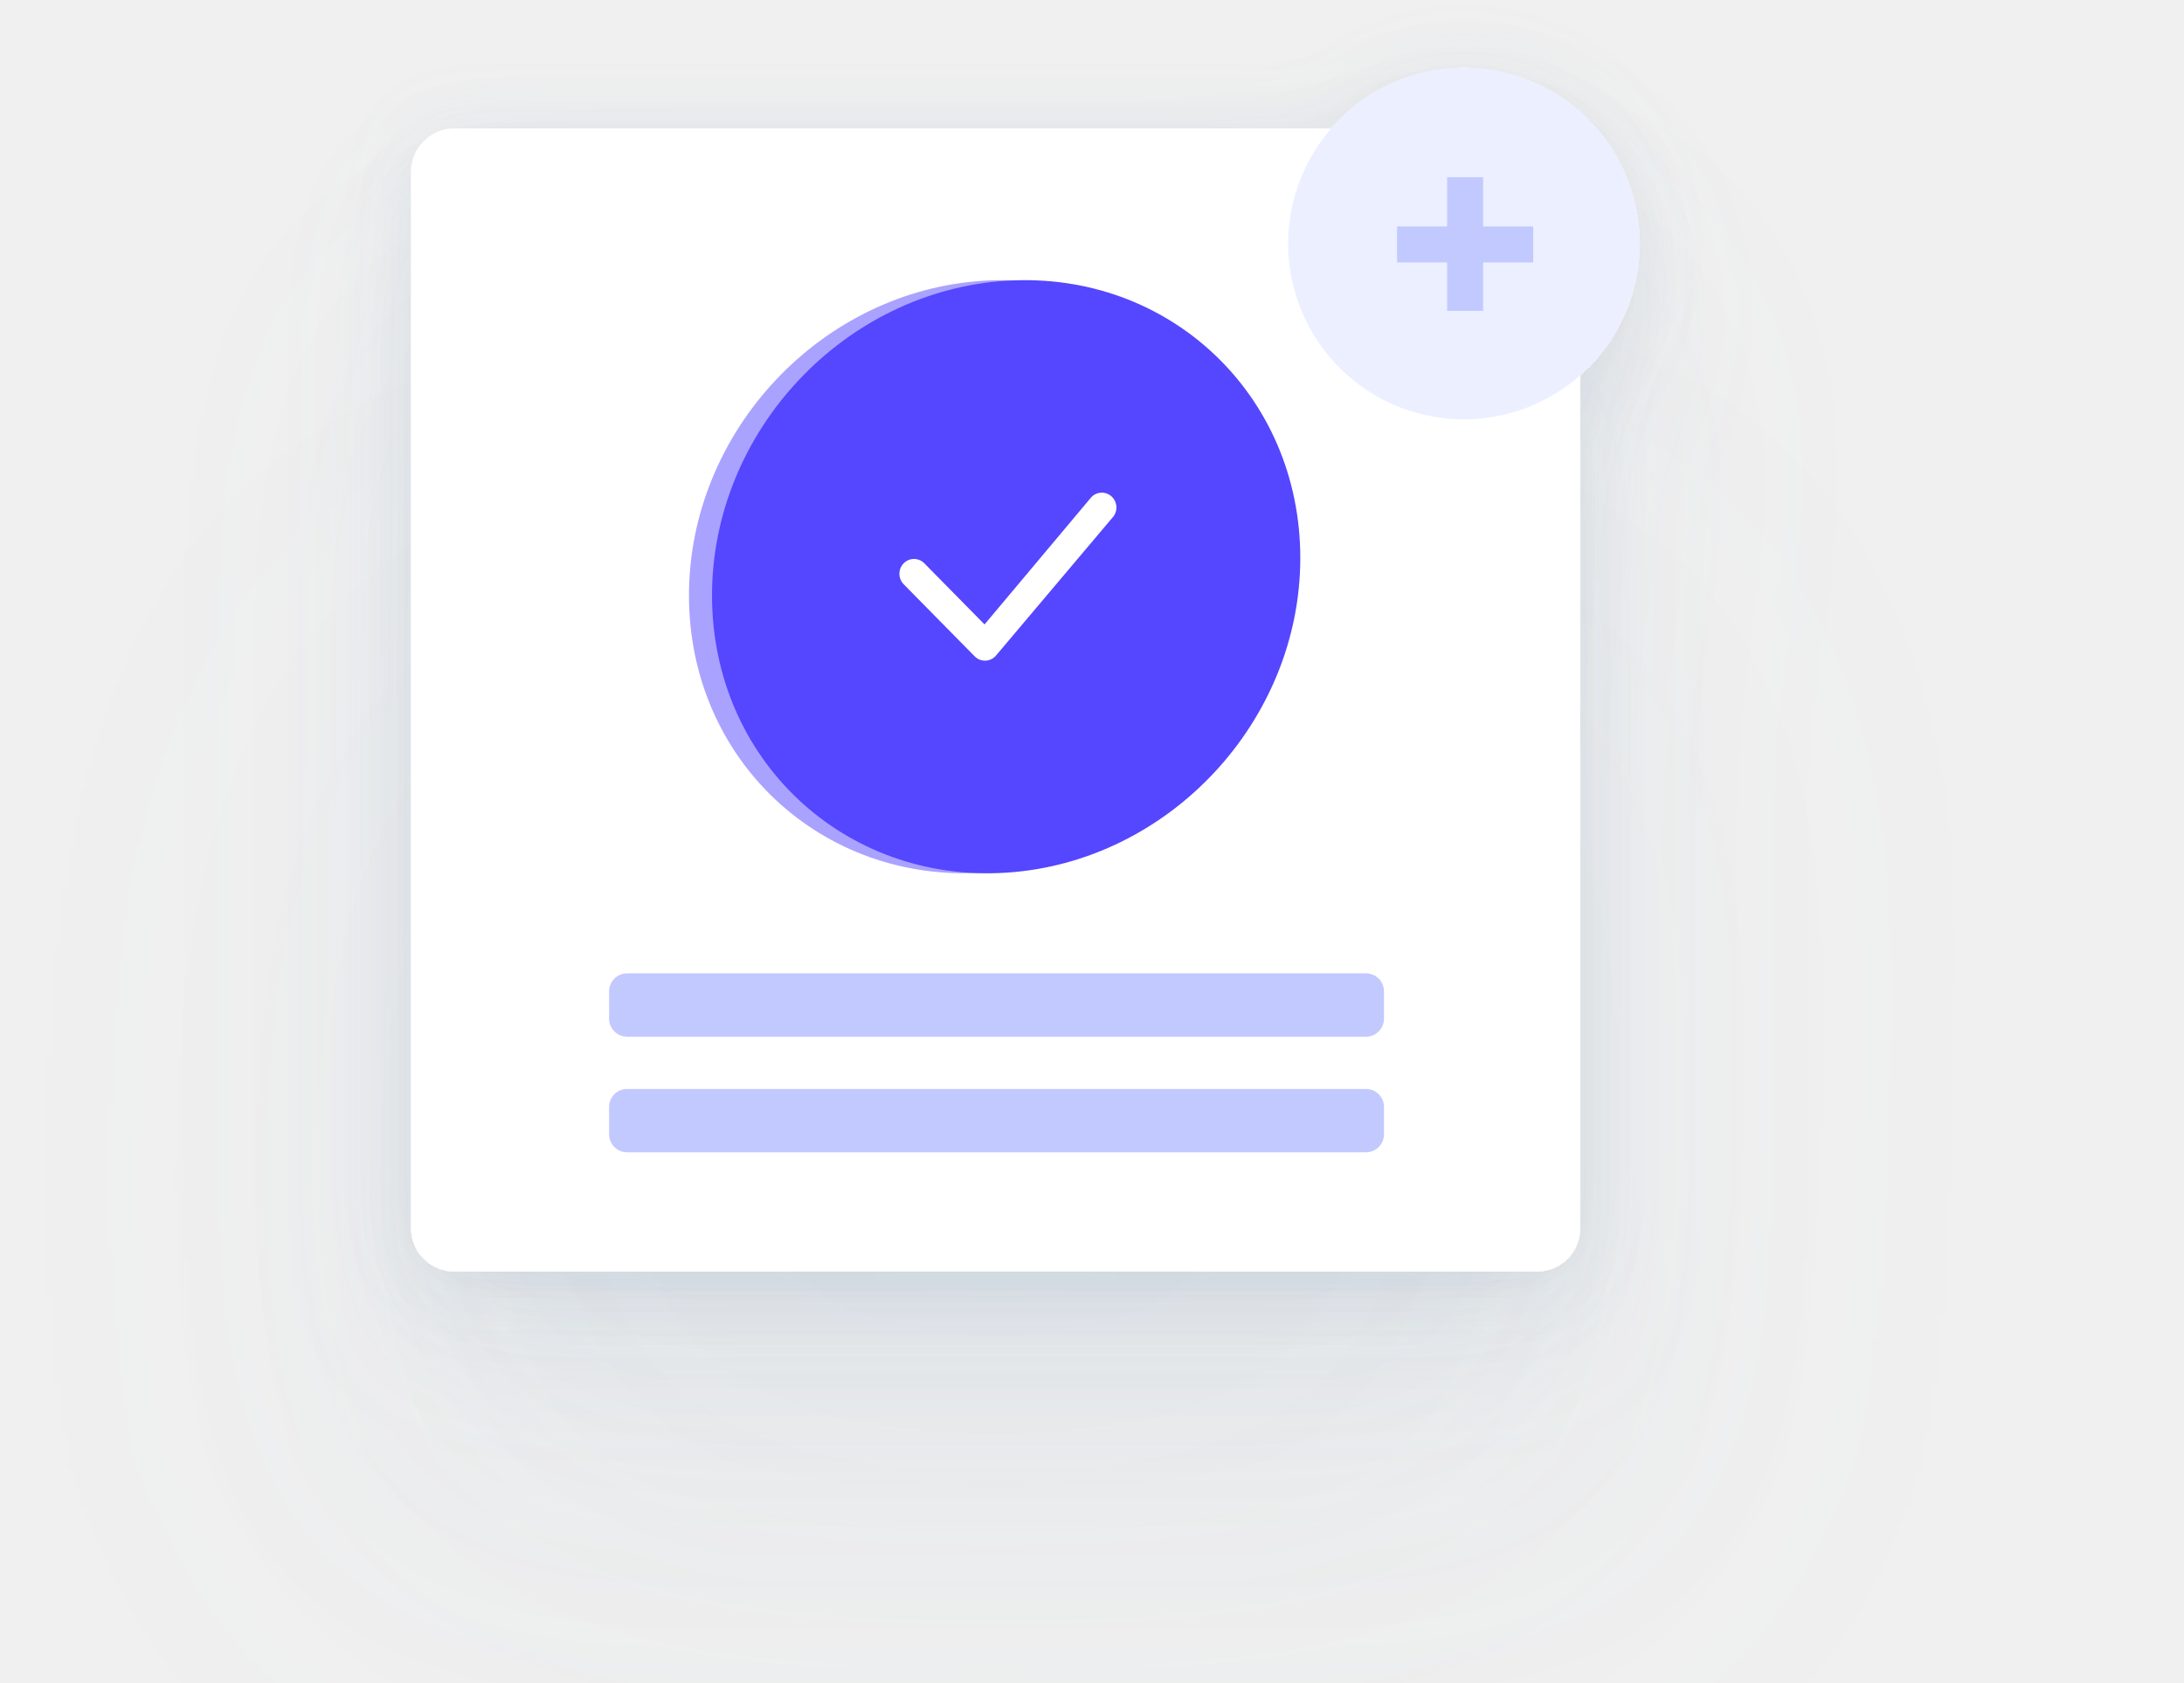
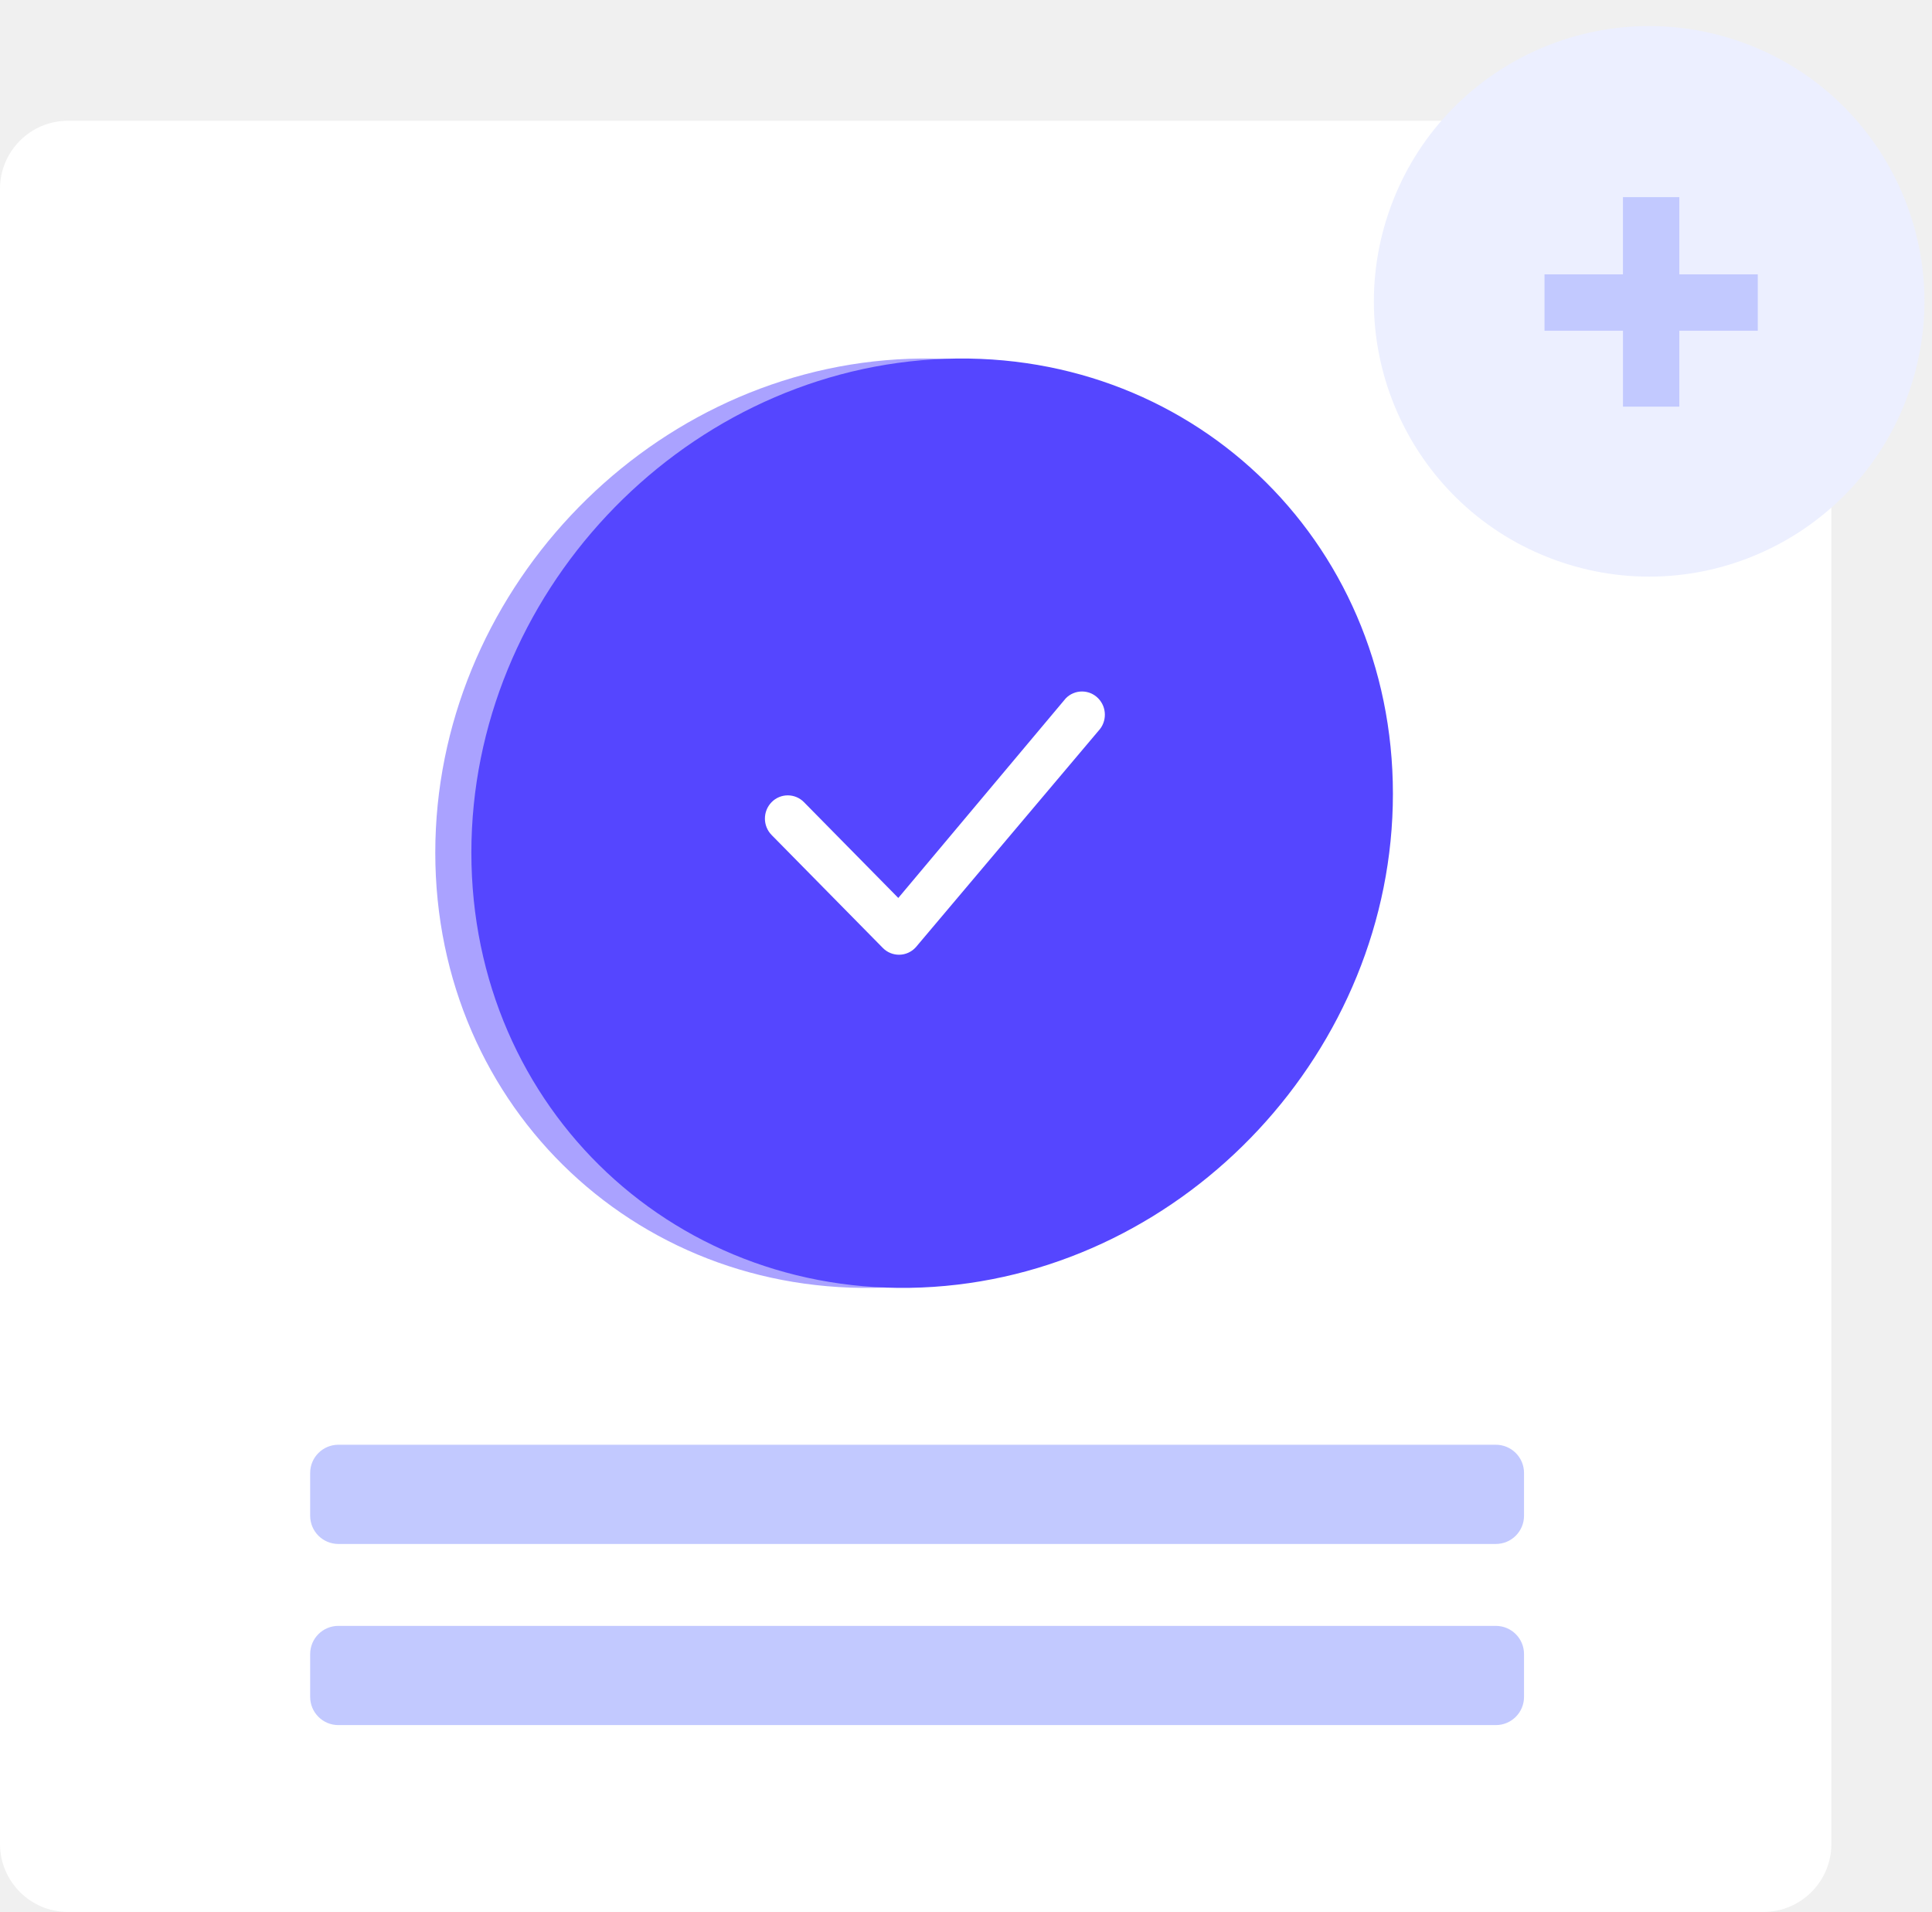
- <svg xmlns="http://www.w3.org/2000/svg" width="170" height="131" viewBox="0 0 170 131" fill="none">
-   <g filter="url(#filter0_ddddd_3119_1565)">
-     <path d="M32 13.382C32 11.514 33.514 10 35.382 10L119.618 10C121.486 10 123 11.514 123 13.382V85.65V95.618C123 97.486 121.486 99 119.618 99L35.382 99C33.514 99 32 97.486 32 95.618V85.65V13.382Z" fill="white" />
-     <rect x="47.412" y="75.785" width="60.316" height="4.93" rx="1.401" fill="#C2C9FF" />
-     <rect x="47.412" y="84.785" width="60.316" height="4.93" rx="1.401" fill="#C2C9FF" />
-     <path opacity="0.5" d="M99.42 43.44C99.42 56.127 89.216 67.095 76.595 67.941C63.929 68.789 53.629 59.131 53.629 46.366C53.629 33.6 63.929 22.626 76.595 21.856C89.218 21.089 99.42 30.753 99.42 43.44Z" fill="#5546FF" />
-     <path d="M101.213 43.44C101.213 56.127 91.009 67.095 78.388 67.941C65.722 68.79 55.422 59.131 55.422 46.366C55.422 33.601 65.722 22.626 78.388 21.856C91.011 21.089 101.213 30.753 101.213 43.44Z" fill="#5546FF" />
-     <rect width="24.571" height="24.622" transform="translate(66.168 32.5872)" fill="#5546FF" />
-     <path d="M84.96 38.696C85.404 38.245 86.123 38.245 86.567 38.696C87.006 39.141 87.011 39.86 86.583 40.312L77.502 51.069C77.493 51.08 77.484 51.09 77.474 51.101C77.03 51.551 76.311 51.551 75.867 51.101L70.341 45.489C69.897 45.038 69.897 44.308 70.341 43.857C70.785 43.406 71.504 43.406 71.948 43.857L76.636 48.617L84.93 38.731C84.939 38.718 84.949 38.707 84.96 38.696Z" fill="white" />
-     <path d="M110.391 15.611L116.27 21.001" stroke="#5546FF" stroke-width="1.261" stroke-linecap="round" />
-     <path d="M116.266 15.611L110.386 21.001" stroke="#5546FF" stroke-width="1.261" stroke-linecap="round" />
-     <path d="M126.901 23.348C124.485 30.503 116.726 34.345 109.571 31.929C102.415 29.514 98.573 21.755 100.989 14.599C103.405 7.444 111.164 3.601 118.319 6.017C125.475 8.433 129.317 16.192 126.901 23.348Z" fill="#ECEFFF" />
-     <path d="M115.445 17.631H119.343V20.432H115.445V24.205H112.644V20.432H108.746V17.631H112.644V13.796H115.445V17.631Z" fill="#C2C9FF" />
-   </g>
-   <defs>
-     <filter id="filter0_ddddd_3119_1565" x="-10.069" y="0.036" width="179.761" height="183.102" filterUnits="userSpaceOnUse" color-interpolation-filters="sRGB">
-       <feFlood flood-opacity="0" result="BackgroundImageFix" />
-       <feColorMatrix in="SourceAlpha" type="matrix" values="0 0 0 0 0 0 0 0 0 0 0 0 0 0 0 0 0 0 127 0" result="hardAlpha" />
-       <feOffset dy="42.069" />
-       <feGaussianBlur stdDeviation="21.035" />
-       <feComposite in2="hardAlpha" operator="out" />
-       <feColorMatrix type="matrix" values="0 0 0 0 0.439 0 0 0 0 0.565 0 0 0 0 0.69 0 0 0 0.04 0" />
-       <feBlend mode="normal" in2="BackgroundImageFix" result="effect1_dropShadow_3119_1565" />
-       <feColorMatrix in="SourceAlpha" type="matrix" values="0 0 0 0 0 0 0 0 0 0 0 0 0 0 0 0 0 0 127 0" result="hardAlpha" />
-       <feOffset dy="15.776" />
-       <feGaussianBlur stdDeviation="10.517" />
-       <feComposite in2="hardAlpha" operator="out" />
-       <feColorMatrix type="matrix" values="0 0 0 0 0.439 0 0 0 0 0.565 0 0 0 0 0.69 0 0 0 0.05 0" />
-       <feBlend mode="normal" in2="effect1_dropShadow_3119_1565" result="effect2_dropShadow_3119_1565" />
-       <feColorMatrix in="SourceAlpha" type="matrix" values="0 0 0 0 0 0 0 0 0 0 0 0 0 0 0 0 0 0 127 0" result="hardAlpha" />
-       <feOffset dy="5.259" />
-       <feGaussianBlur stdDeviation="5.259" />
-       <feComposite in2="hardAlpha" operator="out" />
-       <feColorMatrix type="matrix" values="0 0 0 0 0.439 0 0 0 0 0.565 0 0 0 0 0.69 0 0 0 0.08 0" />
-       <feBlend mode="normal" in2="effect2_dropShadow_3119_1565" result="effect3_dropShadow_3119_1565" />
-       <feColorMatrix in="SourceAlpha" type="matrix" values="0 0 0 0 0 0 0 0 0 0 0 0 0 0 0 0 0 0 127 0" result="hardAlpha" />
-       <feOffset dy="2.629" />
-       <feGaussianBlur stdDeviation="2.629" />
-       <feComposite in2="hardAlpha" operator="out" />
-       <feColorMatrix type="matrix" values="0 0 0 0 0.439 0 0 0 0 0.565 0 0 0 0 0.69 0 0 0 0.05 0" />
-       <feBlend mode="normal" in2="effect3_dropShadow_3119_1565" result="effect4_dropShadow_3119_1565" />
-       <feColorMatrix in="SourceAlpha" type="matrix" values="0 0 0 0 0 0 0 0 0 0 0 0 0 0 0 0 0 0 127 0" result="hardAlpha" />
-       <feOffset />
-       <feGaussianBlur stdDeviation="2.629" />
-       <feComposite in2="hardAlpha" operator="out" />
-       <feColorMatrix type="matrix" values="0 0 0 0 0.439 0 0 0 0 0.565 0 0 0 0 0.69 0 0 0 0.1 0" />
-       <feBlend mode="normal" in2="effect4_dropShadow_3119_1565" result="effect5_dropShadow_3119_1565" />
-       <feBlend mode="normal" in="SourceGraphic" in2="effect5_dropShadow_3119_1565" result="shape" />
-     </filter>
-   </defs>
+ <svg xmlns="http://www.w3.org/2000/svg" width="96" height="95" fill="none">
+   <path d="M0 9.382A3.382 3.382 0 0 1 3.382 6h84.236A3.382 3.382 0 0 1 91 9.382v82.236A3.382 3.382 0 0 1 87.618 95H3.382A3.382 3.382 0 0 1 0 91.618V9.382Z" fill="#fff" />
+   <rect x="15.412" y="71.785" width="60.316" height="4.93" rx="1.401" fill="#C2C9FF" />
+   <rect x="15.412" y="80.785" width="60.316" height="4.93" rx="1.401" fill="#C2C9FF" />
+   <path opacity=".5" d="M67.42 39.44c0 12.687-10.204 23.655-22.825 24.5-12.666.85-22.966-8.809-22.966-21.574 0-12.765 10.3-23.74 22.966-24.51 12.623-.767 22.825 8.897 22.825 21.584Z" fill="#5546FF" />
+   <path d="M69.213 39.44c0 12.687-10.204 23.655-22.825 24.5-12.666.85-22.966-8.809-22.966-21.574 0-12.765 10.3-23.74 22.966-24.51 12.623-.767 22.825 8.897 22.825 21.584Z" fill="#5546FF" />
+   <path fill="#5546FF" d="M34.168 28.587h24.571V53.21H34.168z" />
+   <path d="M52.96 34.696a1.124 1.124 0 0 1 1.607 0c.439.445.444 1.164.016 1.616l-9.08 10.757a1.124 1.124 0 0 1-1.635.032l-5.527-5.612a1.167 1.167 0 0 1 0-1.632 1.124 1.124 0 0 1 1.607 0l4.688 4.76 8.294-9.886a.395.395 0 0 1 .03-.035Z" fill="#fff" />
+   <path d="m78.39 11.611 5.88 5.39M84.266 11.611l-5.88 5.39" stroke="#5546FF" stroke-width="1.261" stroke-linecap="round" />
+   <path d="M94.901 19.348c-2.416 7.155-10.175 10.997-17.33 8.581-7.156-2.415-10.998-10.174-8.582-17.33C71.405 3.444 79.164-.399 86.32 2.017c7.156 2.416 10.998 10.175 8.582 17.33Z" fill="#ECEFFF" />
+   <path d="M83.445 13.632h3.898v2.8h-3.898v3.773h-2.8v-3.773h-3.899v-2.8h3.898V9.796h2.801v3.836Z" fill="#C2C9FF" />
</svg>
